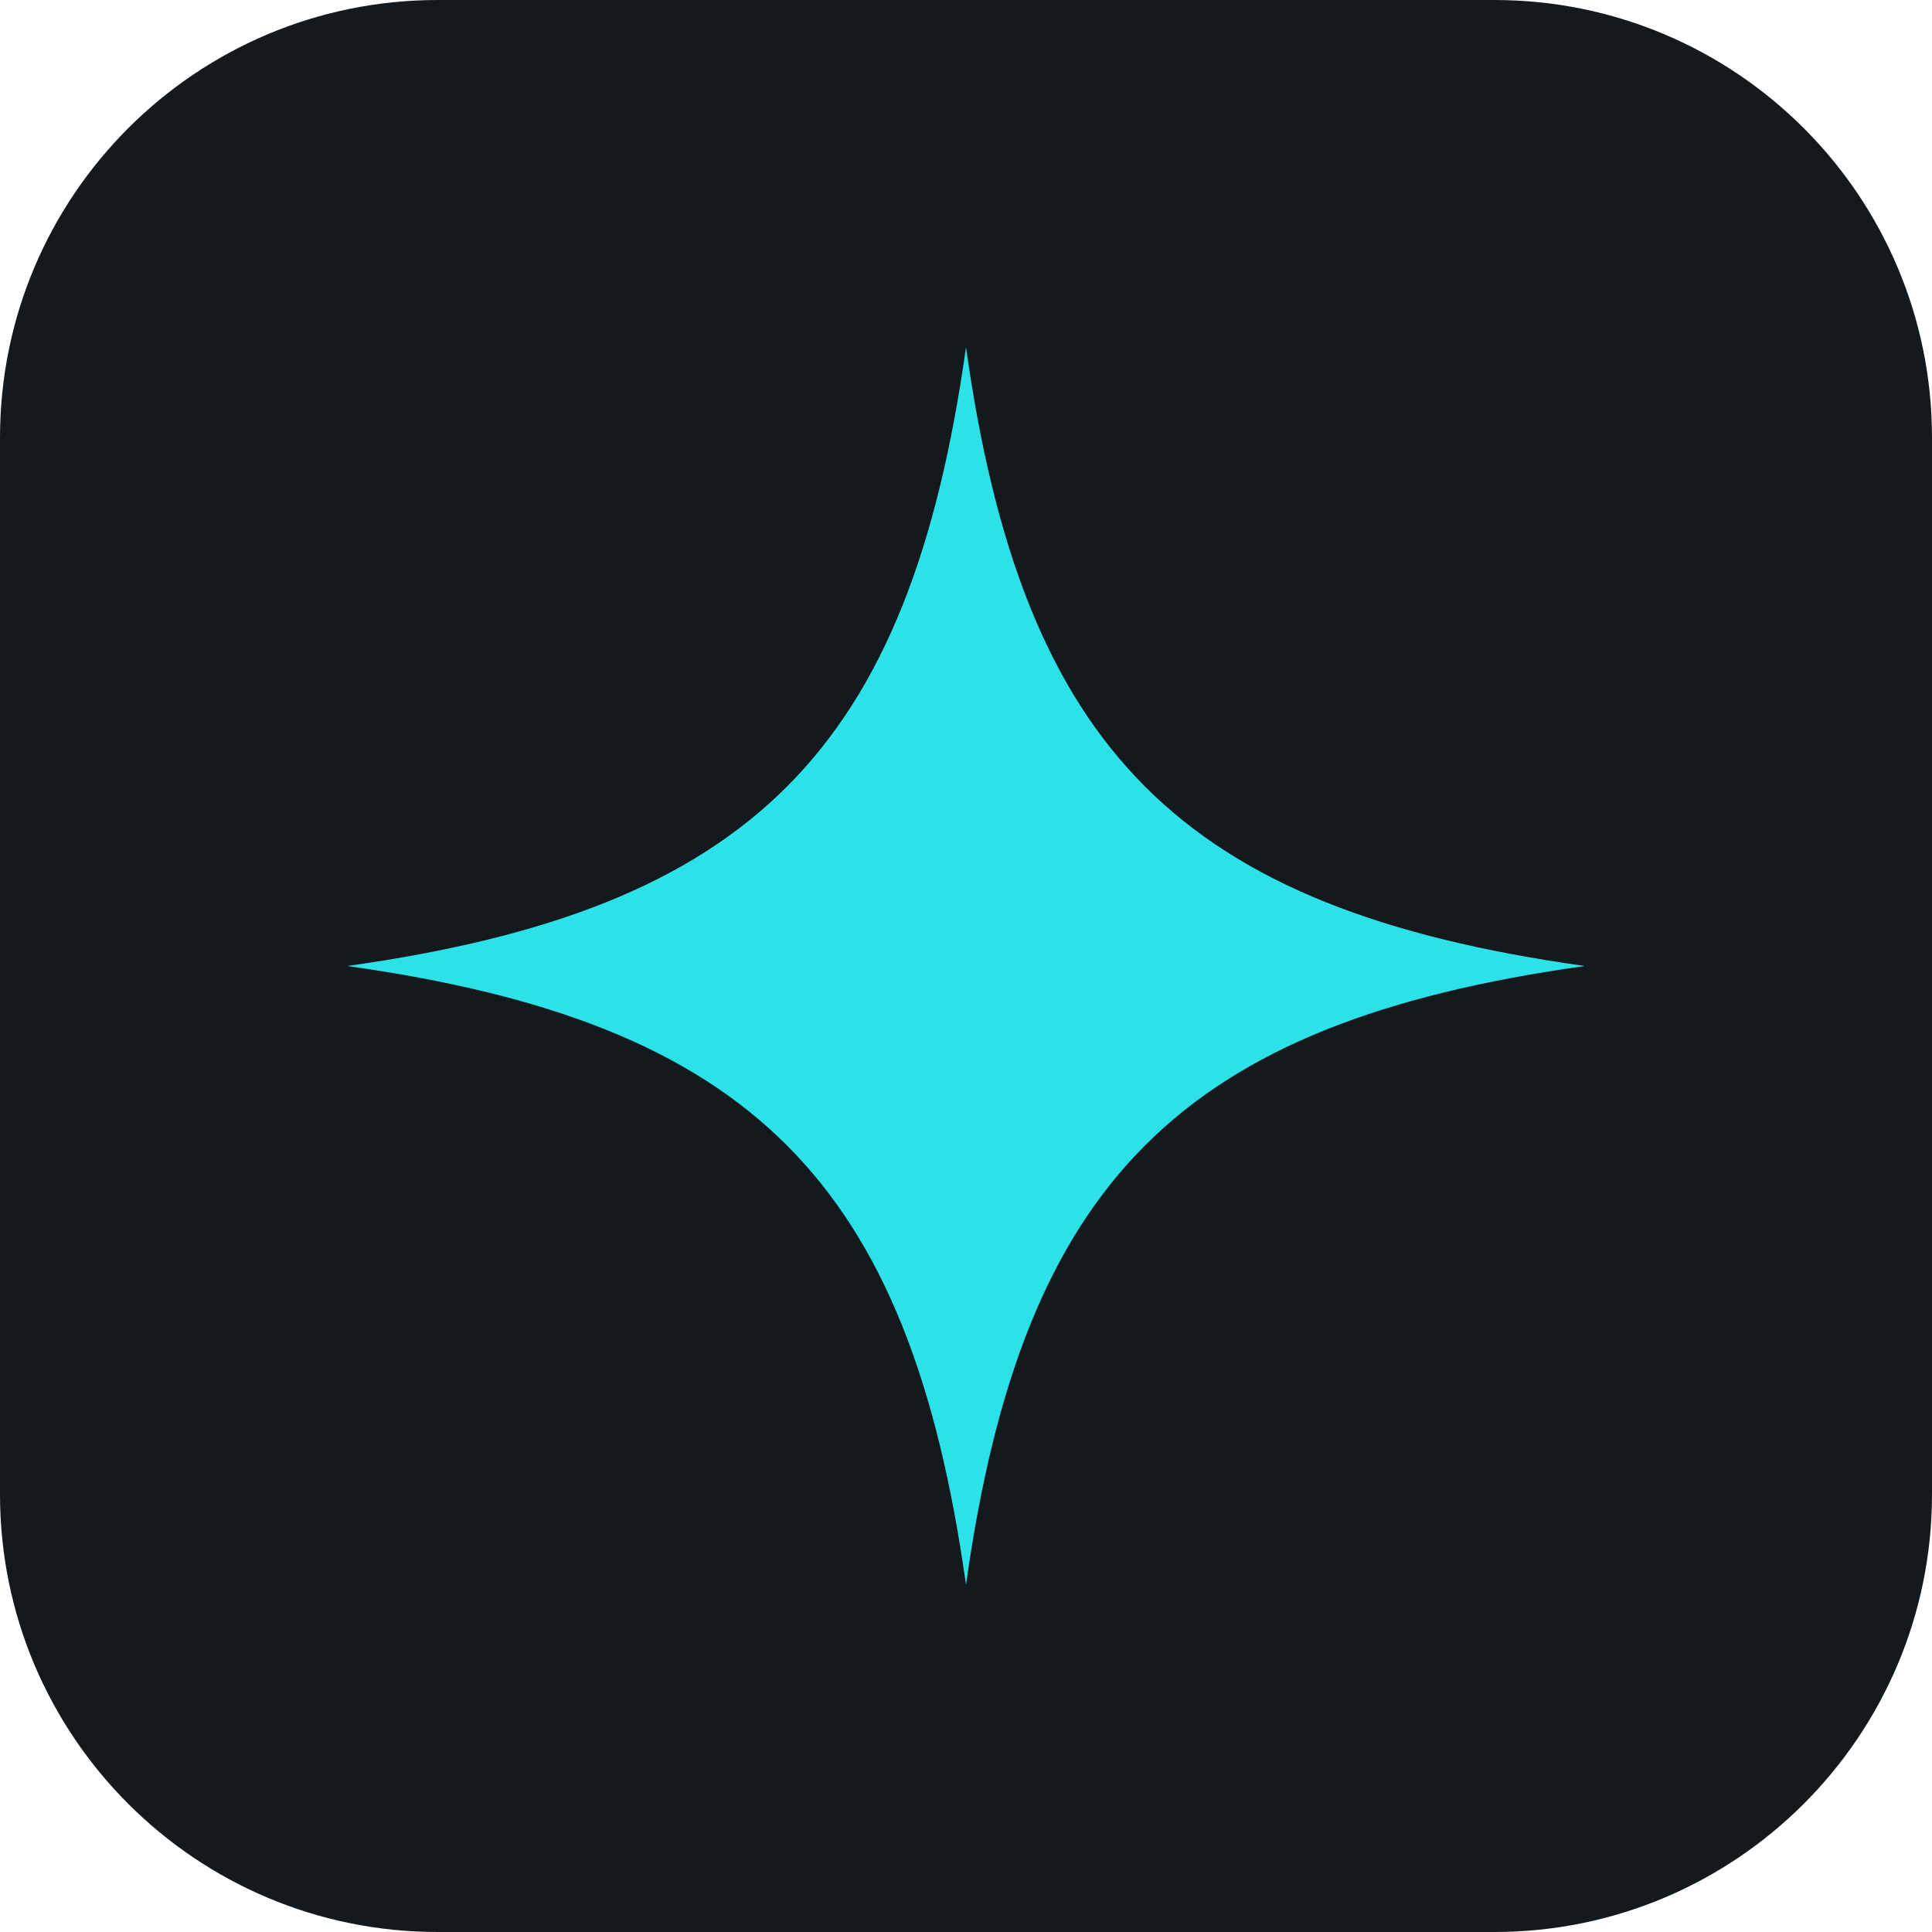
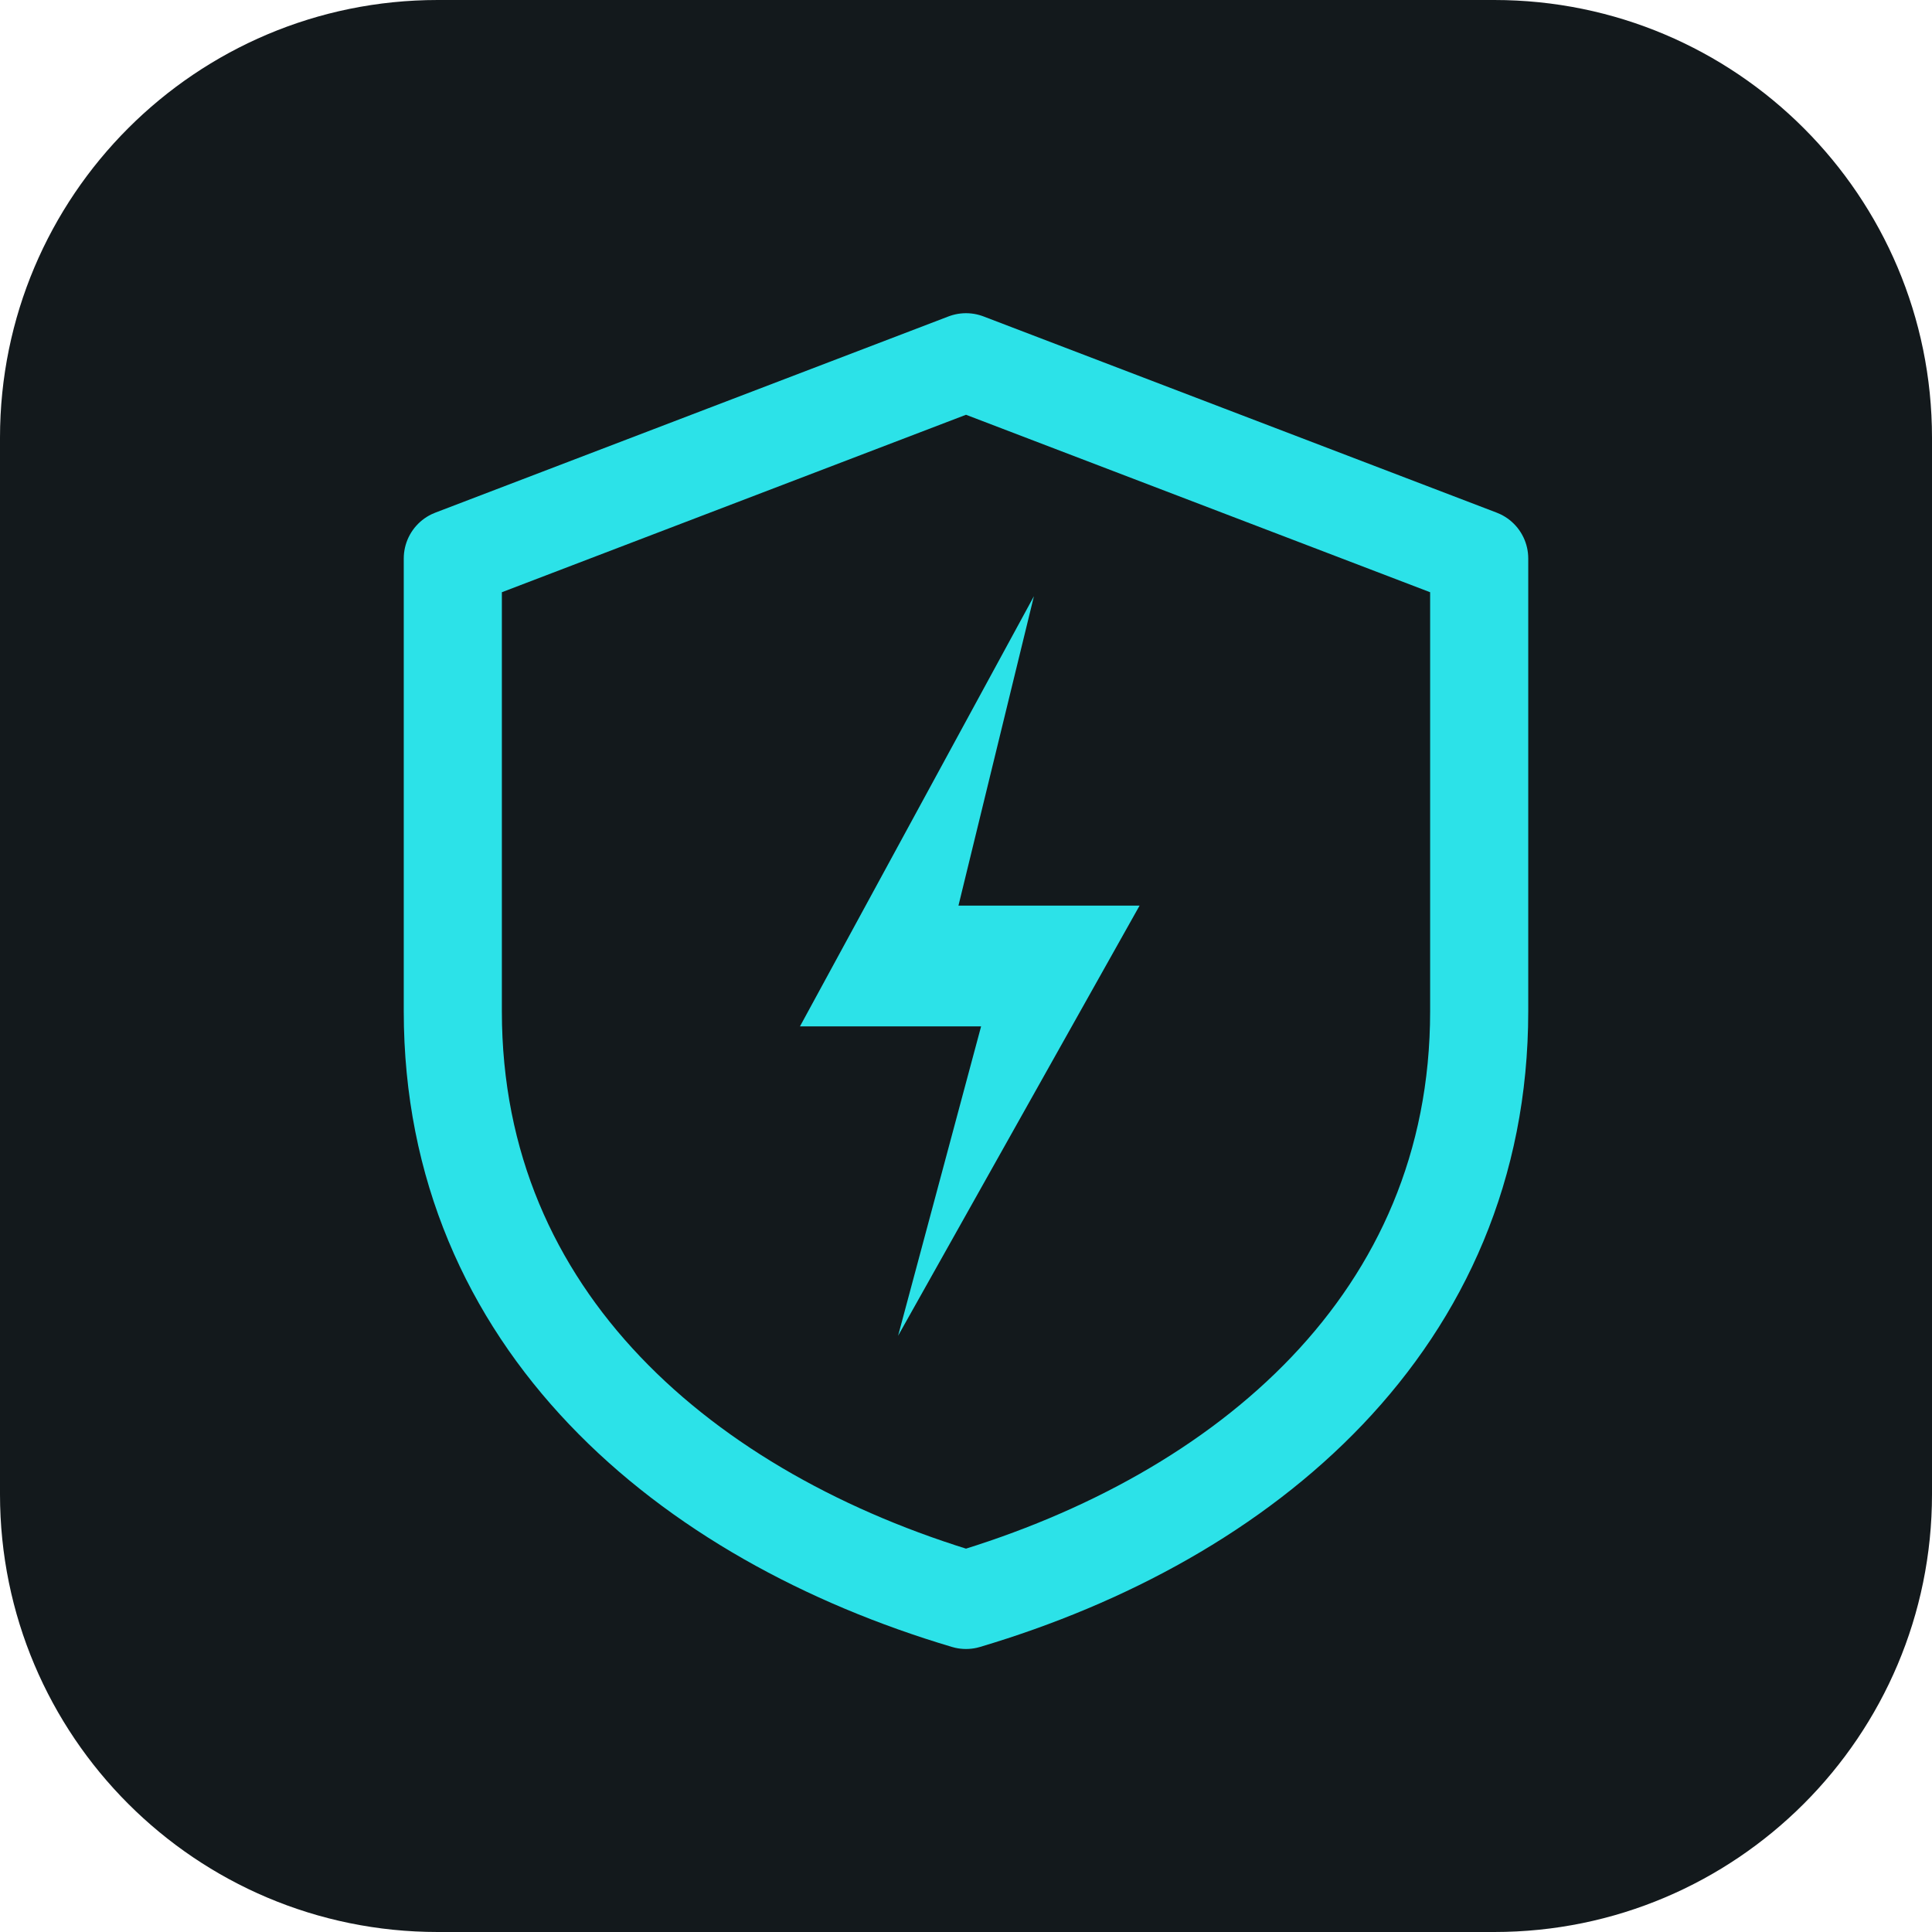
<svg xmlns="http://www.w3.org/2000/svg" viewBox="0 0 512 512">
  <rect width="512" height="512" rx="116" fill="#13191c" />
-   <path d="M256 92C271 199 313 241 420 256C313 271 271 313 256 420C241 313 199 271 92 256C199 241 241 199 256 92Z" fill="#2ce2e8" />
+   <path d="M256 96L392 148V268C392 350 330 402 256 424C182 402 120 350 120 268V148Z" fill="none" stroke="#2ce2e8" stroke-width="26" stroke-linejoin="round" stroke-linecap="round" />
+   <path d="M274 158L212 272H260L238 354L302 240H254Z" fill="#2ce2e8" />
</svg>
